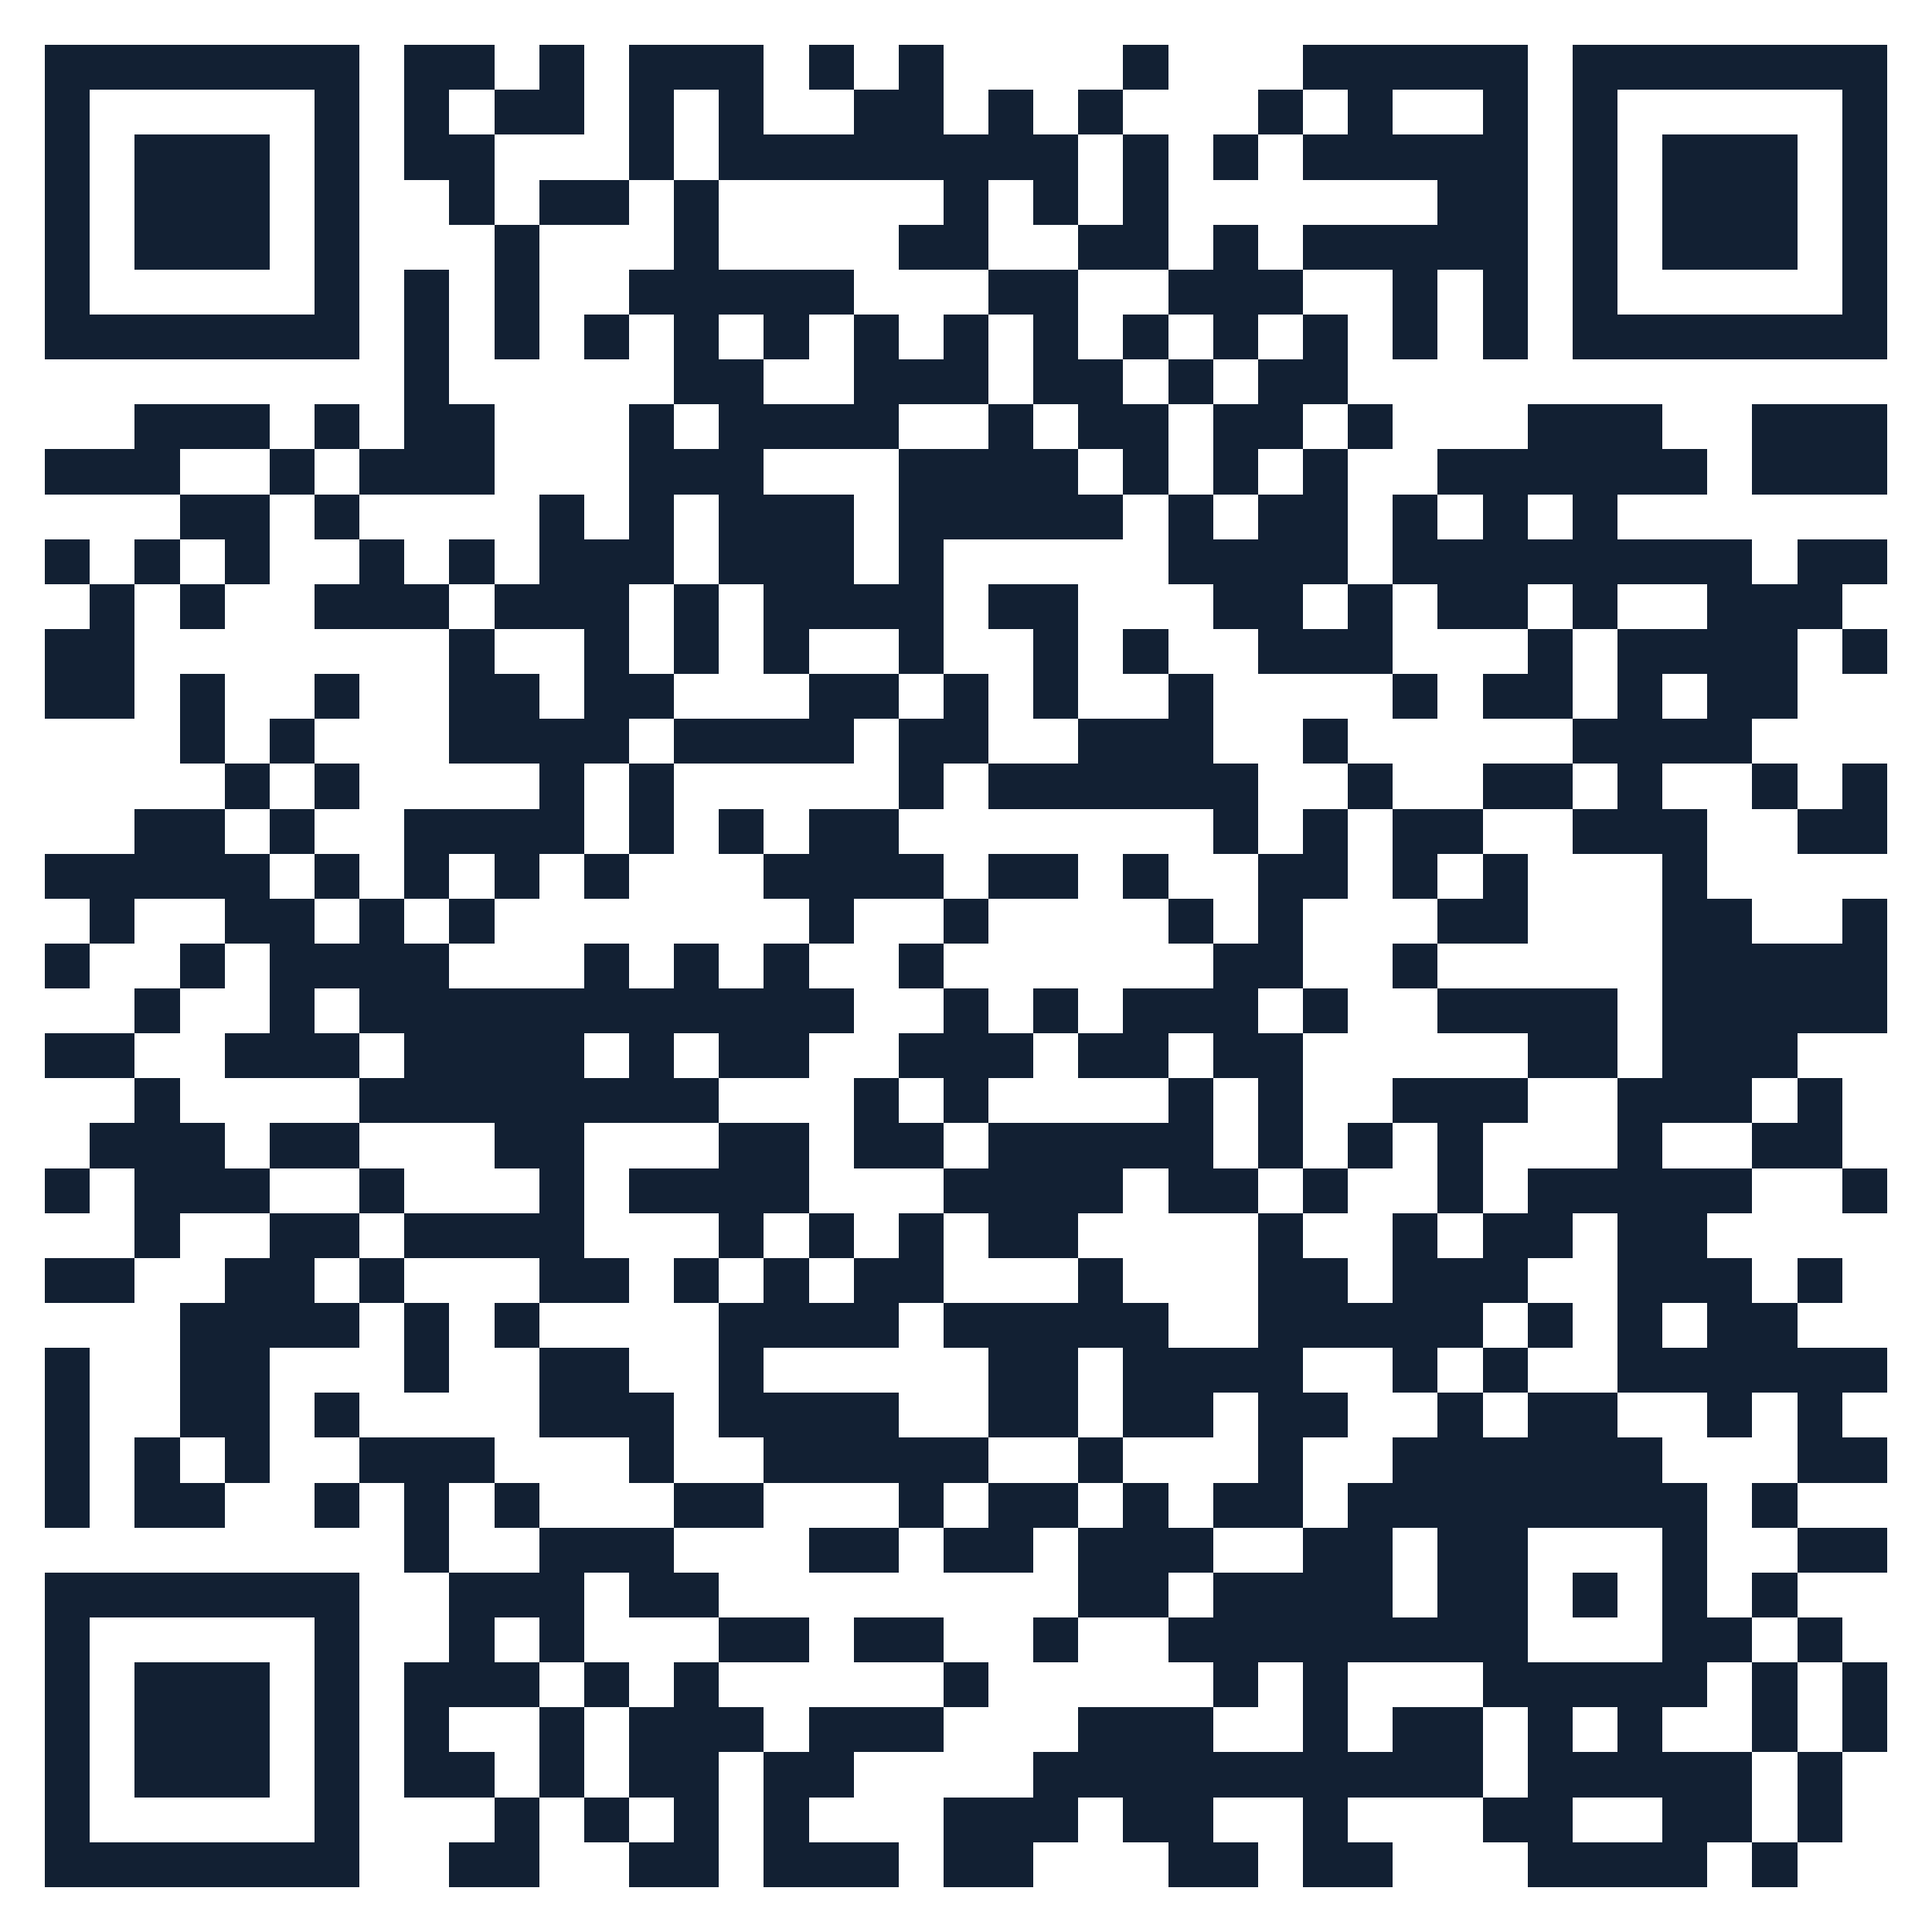
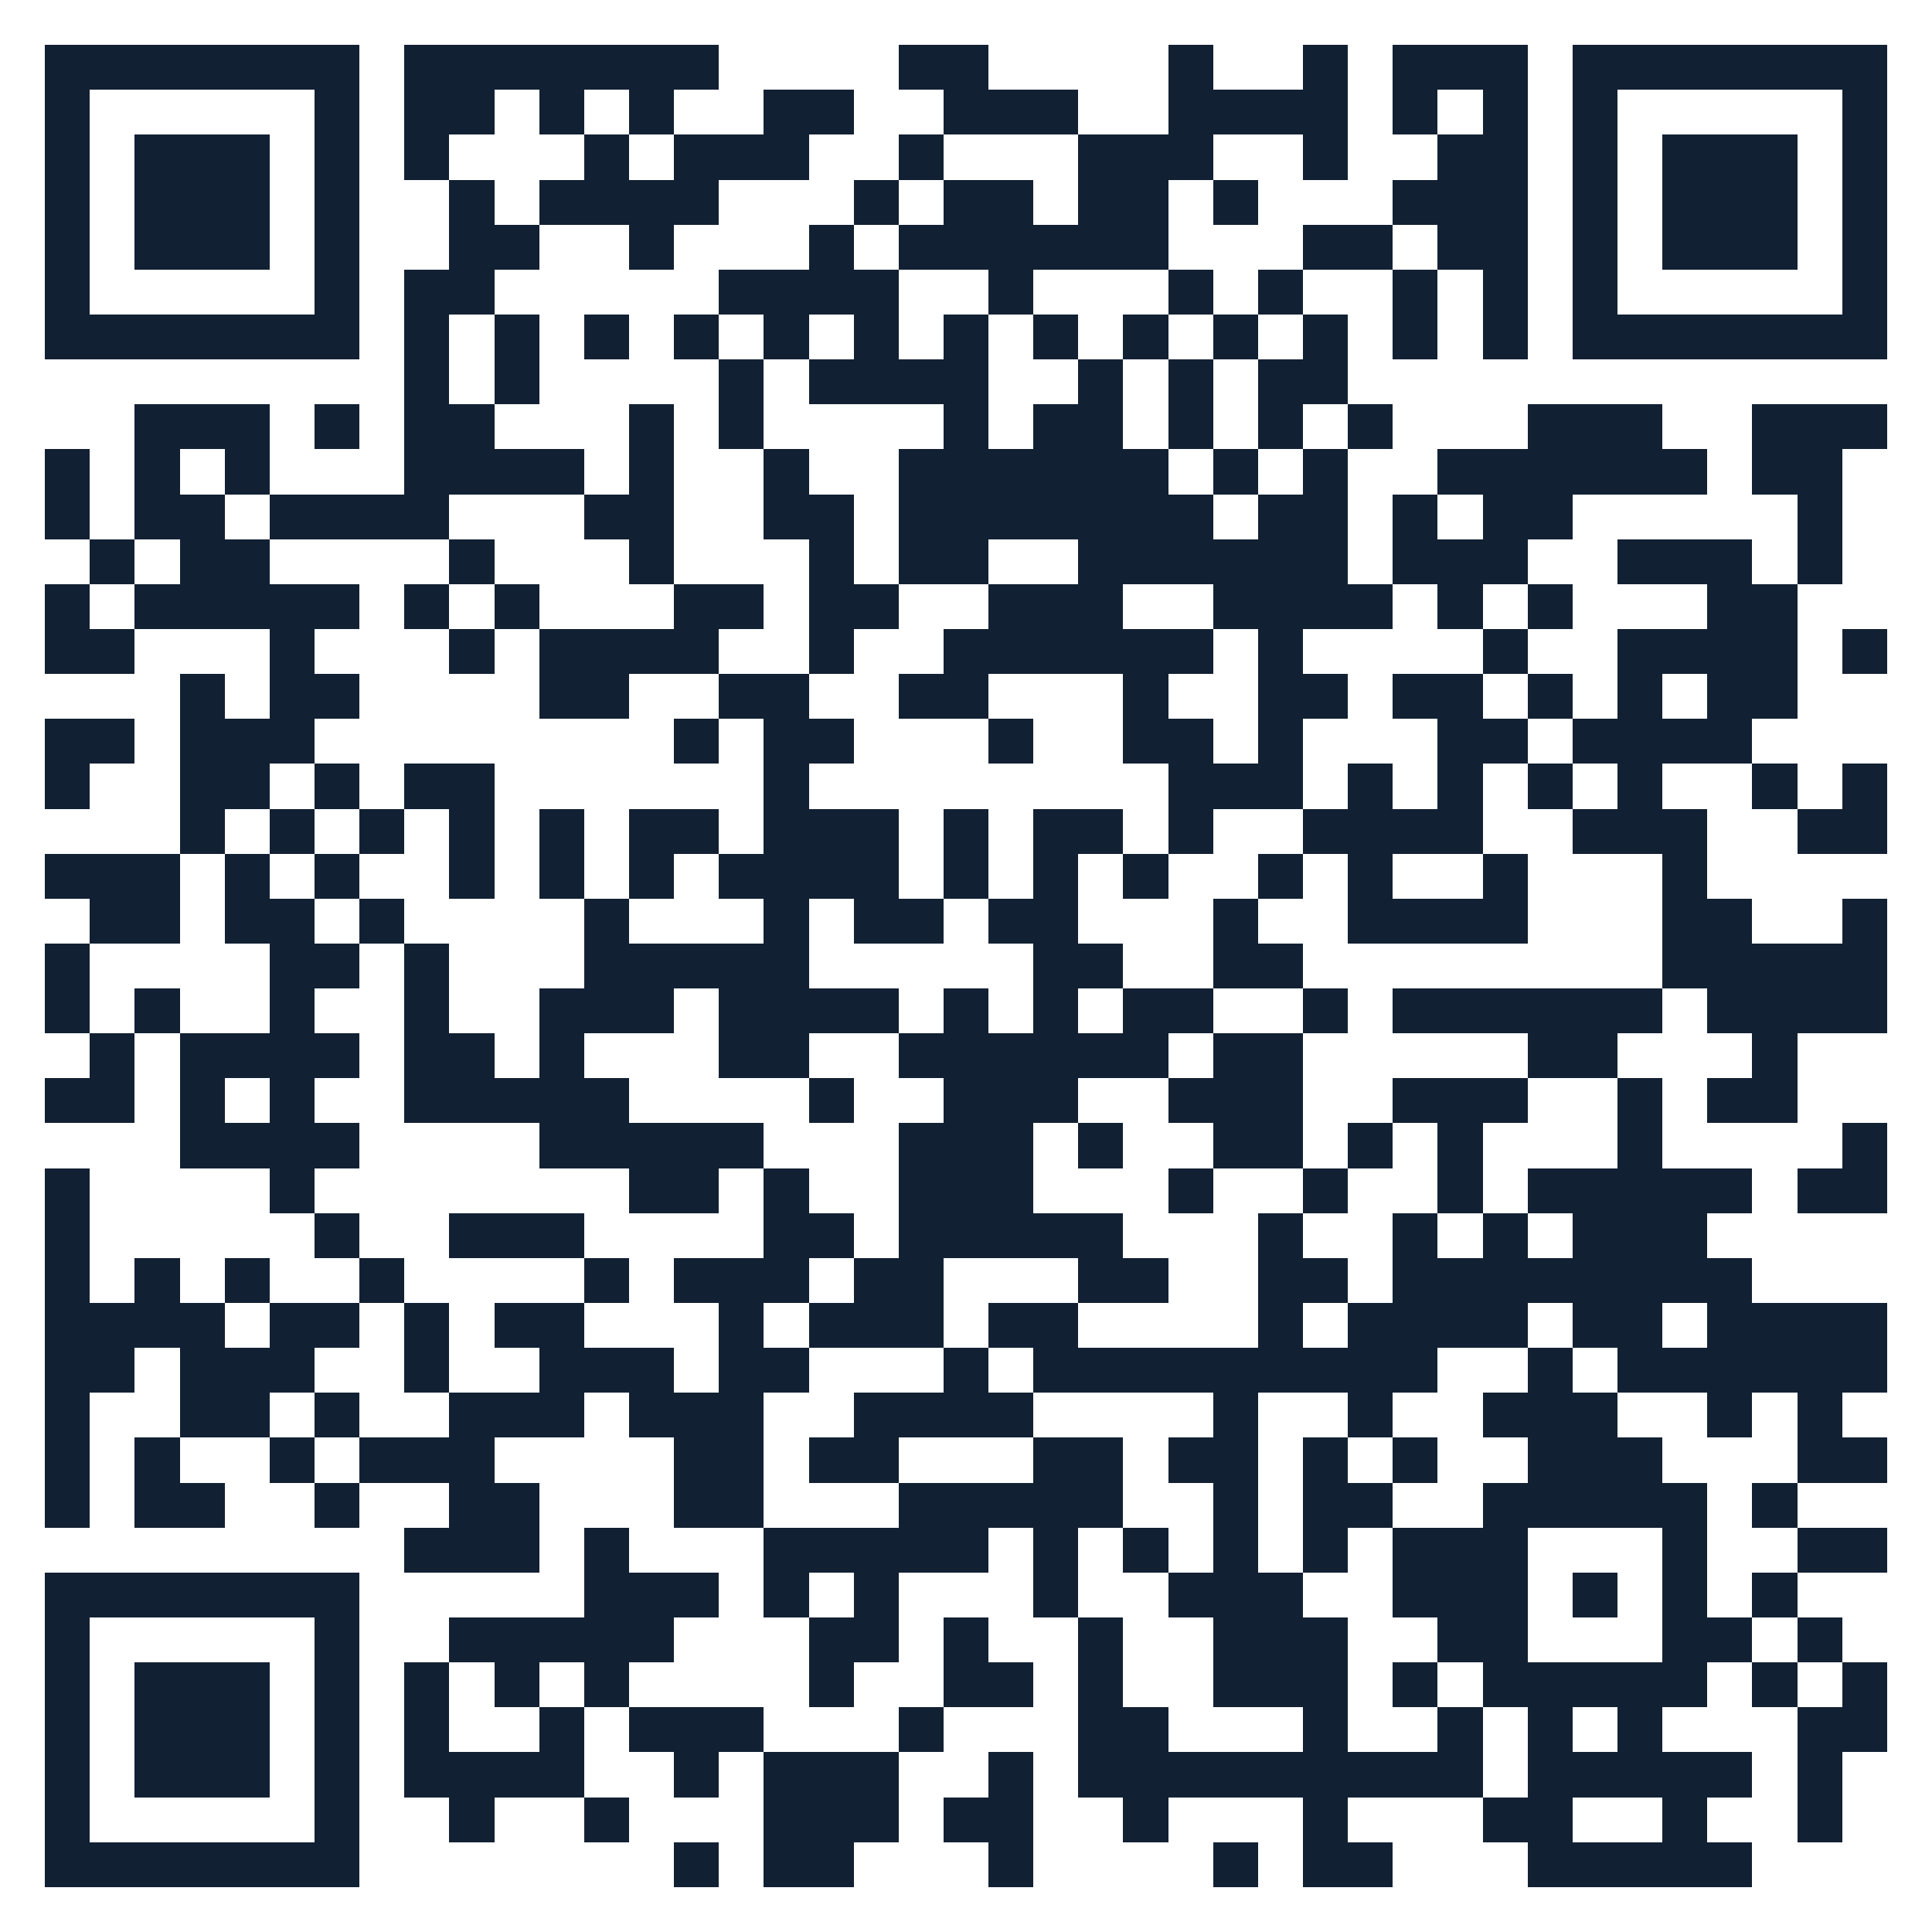
<svg xmlns="http://www.w3.org/2000/svg" width="180" height="180" viewBox="0 0 43 43" shape-rendering="crispEdges">
  <path fill="#ffffff" d="M0 0h43v43H0z" />
-   <path stroke="#122033" d="M1 1.5h7m1 0h2m1 0h1m1 0h3m1 0h1m1 0h1m4 0h1m3 0h5m1 0h7M1 2.5h1m5 0h1m1 0h1m1 0h2m1 0h1m1 0h1m2 0h2m1 0h1m1 0h1m3 0h1m1 0h1m2 0h1m1 0h1m5 0h1M1 3.5h1m1 0h3m1 0h1m1 0h2m3 0h1m1 0h8m1 0h1m1 0h1m1 0h5m1 0h1m1 0h3m1 0h1M1 4.5h1m1 0h3m1 0h1m2 0h1m1 0h2m1 0h1m5 0h1m1 0h1m1 0h1m6 0h2m1 0h1m1 0h3m1 0h1M1 5.5h1m1 0h3m1 0h1m3 0h1m3 0h1m4 0h2m2 0h2m1 0h1m1 0h5m1 0h1m1 0h3m1 0h1M1 6.5h1m5 0h1m1 0h1m1 0h1m2 0h5m3 0h2m2 0h3m2 0h1m1 0h1m1 0h1m5 0h1M1 7.5h7m1 0h1m1 0h1m1 0h1m1 0h1m1 0h1m1 0h1m1 0h1m1 0h1m1 0h1m1 0h1m1 0h1m1 0h1m1 0h1m1 0h7M9 8.5h1m5 0h2m2 0h3m1 0h2m1 0h1m1 0h2M3 9.5h3m1 0h1m1 0h2m3 0h1m1 0h4m2 0h1m1 0h2m1 0h2m1 0h1m3 0h3m2 0h3M1 10.5h3m2 0h1m1 0h3m3 0h3m3 0h4m1 0h1m1 0h1m1 0h1m2 0h6m1 0h3M4 11.5h2m1 0h1m4 0h1m1 0h1m1 0h3m1 0h5m1 0h1m1 0h2m1 0h1m1 0h1m1 0h1M1 12.5h1m1 0h1m1 0h1m2 0h1m1 0h1m1 0h3m1 0h3m1 0h1m5 0h4m1 0h8m1 0h2M2 13.5h1m1 0h1m2 0h3m1 0h3m1 0h1m1 0h4m1 0h2m3 0h2m1 0h1m1 0h2m1 0h1m2 0h3M1 14.5h2m7 0h1m2 0h1m1 0h1m1 0h1m2 0h1m2 0h1m1 0h1m2 0h3m3 0h1m1 0h4m1 0h1M1 15.5h2m1 0h1m2 0h1m2 0h2m1 0h2m3 0h2m1 0h1m1 0h1m2 0h1m4 0h1m1 0h2m1 0h1m1 0h2M4 16.5h1m1 0h1m3 0h4m1 0h4m1 0h2m2 0h3m2 0h1m5 0h4M5 17.5h1m1 0h1m4 0h1m1 0h1m5 0h1m1 0h6m2 0h1m2 0h2m1 0h1m2 0h1m1 0h1M3 18.5h2m1 0h1m2 0h4m1 0h1m1 0h1m1 0h2m7 0h1m1 0h1m1 0h2m2 0h3m2 0h2M1 19.5h5m1 0h1m1 0h1m1 0h1m1 0h1m3 0h4m1 0h2m1 0h1m2 0h2m1 0h1m1 0h1m3 0h1M2 20.5h1m2 0h2m1 0h1m1 0h1m7 0h1m2 0h1m4 0h1m1 0h1m3 0h2m3 0h2m2 0h1M1 21.5h1m2 0h1m1 0h4m3 0h1m1 0h1m1 0h1m2 0h1m6 0h2m2 0h1m5 0h5M3 22.5h1m2 0h1m1 0h11m2 0h1m1 0h1m1 0h3m1 0h1m2 0h4m1 0h5M1 23.5h2m2 0h3m1 0h4m1 0h1m1 0h2m2 0h3m1 0h2m1 0h2m5 0h2m1 0h3M3 24.5h1m4 0h8m3 0h1m1 0h1m4 0h1m1 0h1m2 0h3m2 0h3m1 0h1M2 25.5h3m1 0h2m3 0h2m3 0h2m1 0h2m1 0h5m1 0h1m1 0h1m1 0h1m3 0h1m2 0h2M1 26.5h1m1 0h3m2 0h1m3 0h1m1 0h4m3 0h4m1 0h2m1 0h1m2 0h1m1 0h5m2 0h1M3 27.5h1m2 0h2m1 0h4m3 0h1m1 0h1m1 0h1m1 0h2m4 0h1m2 0h1m1 0h2m1 0h2M1 28.5h2m2 0h2m1 0h1m3 0h2m1 0h1m1 0h1m1 0h2m3 0h1m3 0h2m1 0h3m2 0h3m1 0h1M4 29.5h4m1 0h1m1 0h1m4 0h4m1 0h5m2 0h5m1 0h1m1 0h1m1 0h2M1 30.5h1m2 0h2m3 0h1m2 0h2m2 0h1m5 0h2m1 0h4m2 0h1m1 0h1m2 0h6M1 31.5h1m2 0h2m1 0h1m4 0h3m1 0h4m2 0h2m1 0h2m1 0h2m2 0h1m1 0h2m2 0h1m1 0h1M1 32.5h1m1 0h1m1 0h1m2 0h3m3 0h1m2 0h5m2 0h1m3 0h1m2 0h6m3 0h2M1 33.5h1m1 0h2m2 0h1m1 0h1m1 0h1m3 0h2m3 0h1m1 0h2m1 0h1m1 0h2m1 0h8m1 0h1M9 34.5h1m2 0h3m3 0h2m1 0h2m1 0h3m2 0h2m1 0h2m3 0h1m2 0h2M1 35.5h7m2 0h3m1 0h2m8 0h2m1 0h4m1 0h2m1 0h1m1 0h1m1 0h1M1 36.5h1m5 0h1m2 0h1m1 0h1m3 0h2m1 0h2m2 0h1m2 0h8m3 0h2m1 0h1M1 37.5h1m1 0h3m1 0h1m1 0h3m1 0h1m1 0h1m5 0h1m5 0h1m1 0h1m3 0h5m1 0h1m1 0h1M1 38.5h1m1 0h3m1 0h1m1 0h1m2 0h1m1 0h3m1 0h3m3 0h3m2 0h1m1 0h2m1 0h1m1 0h1m2 0h1m1 0h1M1 39.5h1m1 0h3m1 0h1m1 0h2m1 0h1m1 0h2m1 0h2m4 0h10m1 0h5m1 0h1M1 40.5h1m5 0h1m3 0h1m1 0h1m1 0h1m1 0h1m3 0h3m1 0h2m2 0h1m3 0h2m2 0h2m1 0h1M1 41.5h7m2 0h2m2 0h2m1 0h3m1 0h2m3 0h2m1 0h2m3 0h4m1 0h1" />
+   <path stroke="#122033" d="M1 1.5h7m1 0h7m4 0h2m4 0h1m2 0h1m1 0h3m1 0h7M1 2.5h1m5 0h1m1 0h2m1 0h1m1 0h1m2 0h2m2 0h3m2 0h4m1 0h1m1 0h1m1 0h1m5 0h1M1 3.5h1m1 0h3m1 0h1m1 0h1m3 0h1m1 0h3m2 0h1m3 0h3m2 0h1m2 0h2m1 0h1m1 0h3m1 0h1M1 4.5h1m1 0h3m1 0h1m2 0h1m1 0h4m3 0h1m1 0h2m1 0h2m1 0h1m3 0h3m1 0h1m1 0h3m1 0h1M1 5.5h1m1 0h3m1 0h1m2 0h2m2 0h1m3 0h1m1 0h6m3 0h2m1 0h2m1 0h1m1 0h3m1 0h1M1 6.5h1m5 0h1m1 0h2m5 0h4m2 0h1m3 0h1m1 0h1m2 0h1m1 0h1m1 0h1m5 0h1M1 7.5h7m1 0h1m1 0h1m1 0h1m1 0h1m1 0h1m1 0h1m1 0h1m1 0h1m1 0h1m1 0h1m1 0h1m1 0h1m1 0h1m1 0h7M9 8.5h1m1 0h1m4 0h1m1 0h4m2 0h1m1 0h1m1 0h2M3 9.5h3m1 0h1m1 0h2m3 0h1m1 0h1m4 0h1m1 0h2m1 0h1m1 0h1m1 0h1m3 0h3m2 0h3M1 10.5h1m1 0h1m1 0h1m3 0h4m1 0h1m2 0h1m2 0h6m1 0h1m1 0h1m2 0h6m1 0h2M1 11.5h1m1 0h2m1 0h4m3 0h2m2 0h2m1 0h7m1 0h2m1 0h1m1 0h2m5 0h1M2 12.5h1m1 0h2m4 0h1m3 0h1m3 0h1m1 0h2m2 0h6m1 0h3m2 0h3m1 0h1M1 13.5h1m1 0h5m1 0h1m1 0h1m3 0h2m1 0h2m2 0h3m2 0h4m1 0h1m1 0h1m3 0h2M1 14.5h2m3 0h1m3 0h1m1 0h4m2 0h1m2 0h6m1 0h1m4 0h1m2 0h4m1 0h1M4 15.5h1m1 0h2m4 0h2m2 0h2m2 0h2m3 0h1m2 0h2m1 0h2m1 0h1m1 0h1m1 0h2M1 16.5h2m1 0h3m8 0h1m1 0h2m3 0h1m2 0h2m1 0h1m3 0h2m1 0h4M1 17.5h1m2 0h2m1 0h1m1 0h2m6 0h1m8 0h3m1 0h1m1 0h1m1 0h1m1 0h1m2 0h1m1 0h1M4 18.5h1m1 0h1m1 0h1m1 0h1m1 0h1m1 0h2m1 0h3m1 0h1m1 0h2m1 0h1m2 0h4m2 0h3m2 0h2M1 19.5h3m1 0h1m1 0h1m2 0h1m1 0h1m1 0h1m1 0h4m1 0h1m1 0h1m1 0h1m2 0h1m1 0h1m2 0h1m3 0h1M2 20.5h2m1 0h2m1 0h1m4 0h1m3 0h1m1 0h2m1 0h2m3 0h1m2 0h4m3 0h2m2 0h1M1 21.5h1m4 0h2m1 0h1m3 0h5m5 0h2m2 0h2m8 0h5M1 22.5h1m1 0h1m2 0h1m2 0h1m2 0h3m1 0h4m1 0h1m1 0h1m1 0h2m2 0h1m1 0h6m1 0h4M2 23.5h1m1 0h4m1 0h2m1 0h1m3 0h2m2 0h6m1 0h2m5 0h2m3 0h1M1 24.5h2m1 0h1m1 0h1m2 0h5m4 0h1m2 0h3m2 0h3m2 0h3m2 0h1m1 0h2M4 25.5h4m4 0h5m3 0h3m1 0h1m2 0h2m1 0h1m1 0h1m3 0h1m4 0h1M1 26.5h1m4 0h1m7 0h2m1 0h1m2 0h3m3 0h1m2 0h1m2 0h1m1 0h5m1 0h2M1 27.5h1m5 0h1m2 0h3m4 0h2m1 0h5m3 0h1m2 0h1m1 0h1m1 0h3M1 28.5h1m1 0h1m1 0h1m2 0h1m4 0h1m1 0h3m1 0h2m3 0h2m2 0h2m1 0h8M1 29.5h4m1 0h2m1 0h1m1 0h2m3 0h1m1 0h3m1 0h2m4 0h1m1 0h4m1 0h2m1 0h4M1 30.5h2m1 0h3m2 0h1m2 0h3m1 0h2m3 0h1m1 0h9m2 0h1m1 0h6M1 31.5h1m2 0h2m1 0h1m2 0h3m1 0h3m2 0h4m4 0h1m2 0h1m2 0h3m2 0h1m1 0h1M1 32.5h1m1 0h1m2 0h1m1 0h3m4 0h2m1 0h2m3 0h2m1 0h2m1 0h1m1 0h1m2 0h3m3 0h2M1 33.5h1m1 0h2m2 0h1m2 0h2m3 0h2m3 0h5m2 0h1m1 0h2m2 0h5m1 0h1M9 34.5h3m1 0h1m3 0h5m1 0h1m1 0h1m1 0h1m1 0h1m1 0h3m3 0h1m2 0h2M1 35.5h7m5 0h3m1 0h1m1 0h1m3 0h1m2 0h3m2 0h3m1 0h1m1 0h1m1 0h1M1 36.5h1m5 0h1m2 0h5m3 0h2m1 0h1m2 0h1m2 0h3m2 0h2m3 0h2m1 0h1M1 37.5h1m1 0h3m1 0h1m1 0h1m1 0h1m1 0h1m4 0h1m2 0h2m1 0h1m2 0h3m1 0h1m1 0h5m1 0h1m1 0h1M1 38.5h1m1 0h3m1 0h1m1 0h1m2 0h1m1 0h3m3 0h1m3 0h2m3 0h1m2 0h1m1 0h1m1 0h1m3 0h2M1 39.5h1m1 0h3m1 0h1m1 0h4m2 0h1m1 0h3m2 0h1m1 0h9m1 0h5m1 0h1M1 40.5h1m5 0h1m2 0h1m2 0h1m3 0h3m1 0h2m2 0h1m3 0h1m3 0h2m2 0h1m2 0h1M1 41.5h7m7 0h1m1 0h2m3 0h1m4 0h1m1 0h2m3 0h5" />
</svg>
